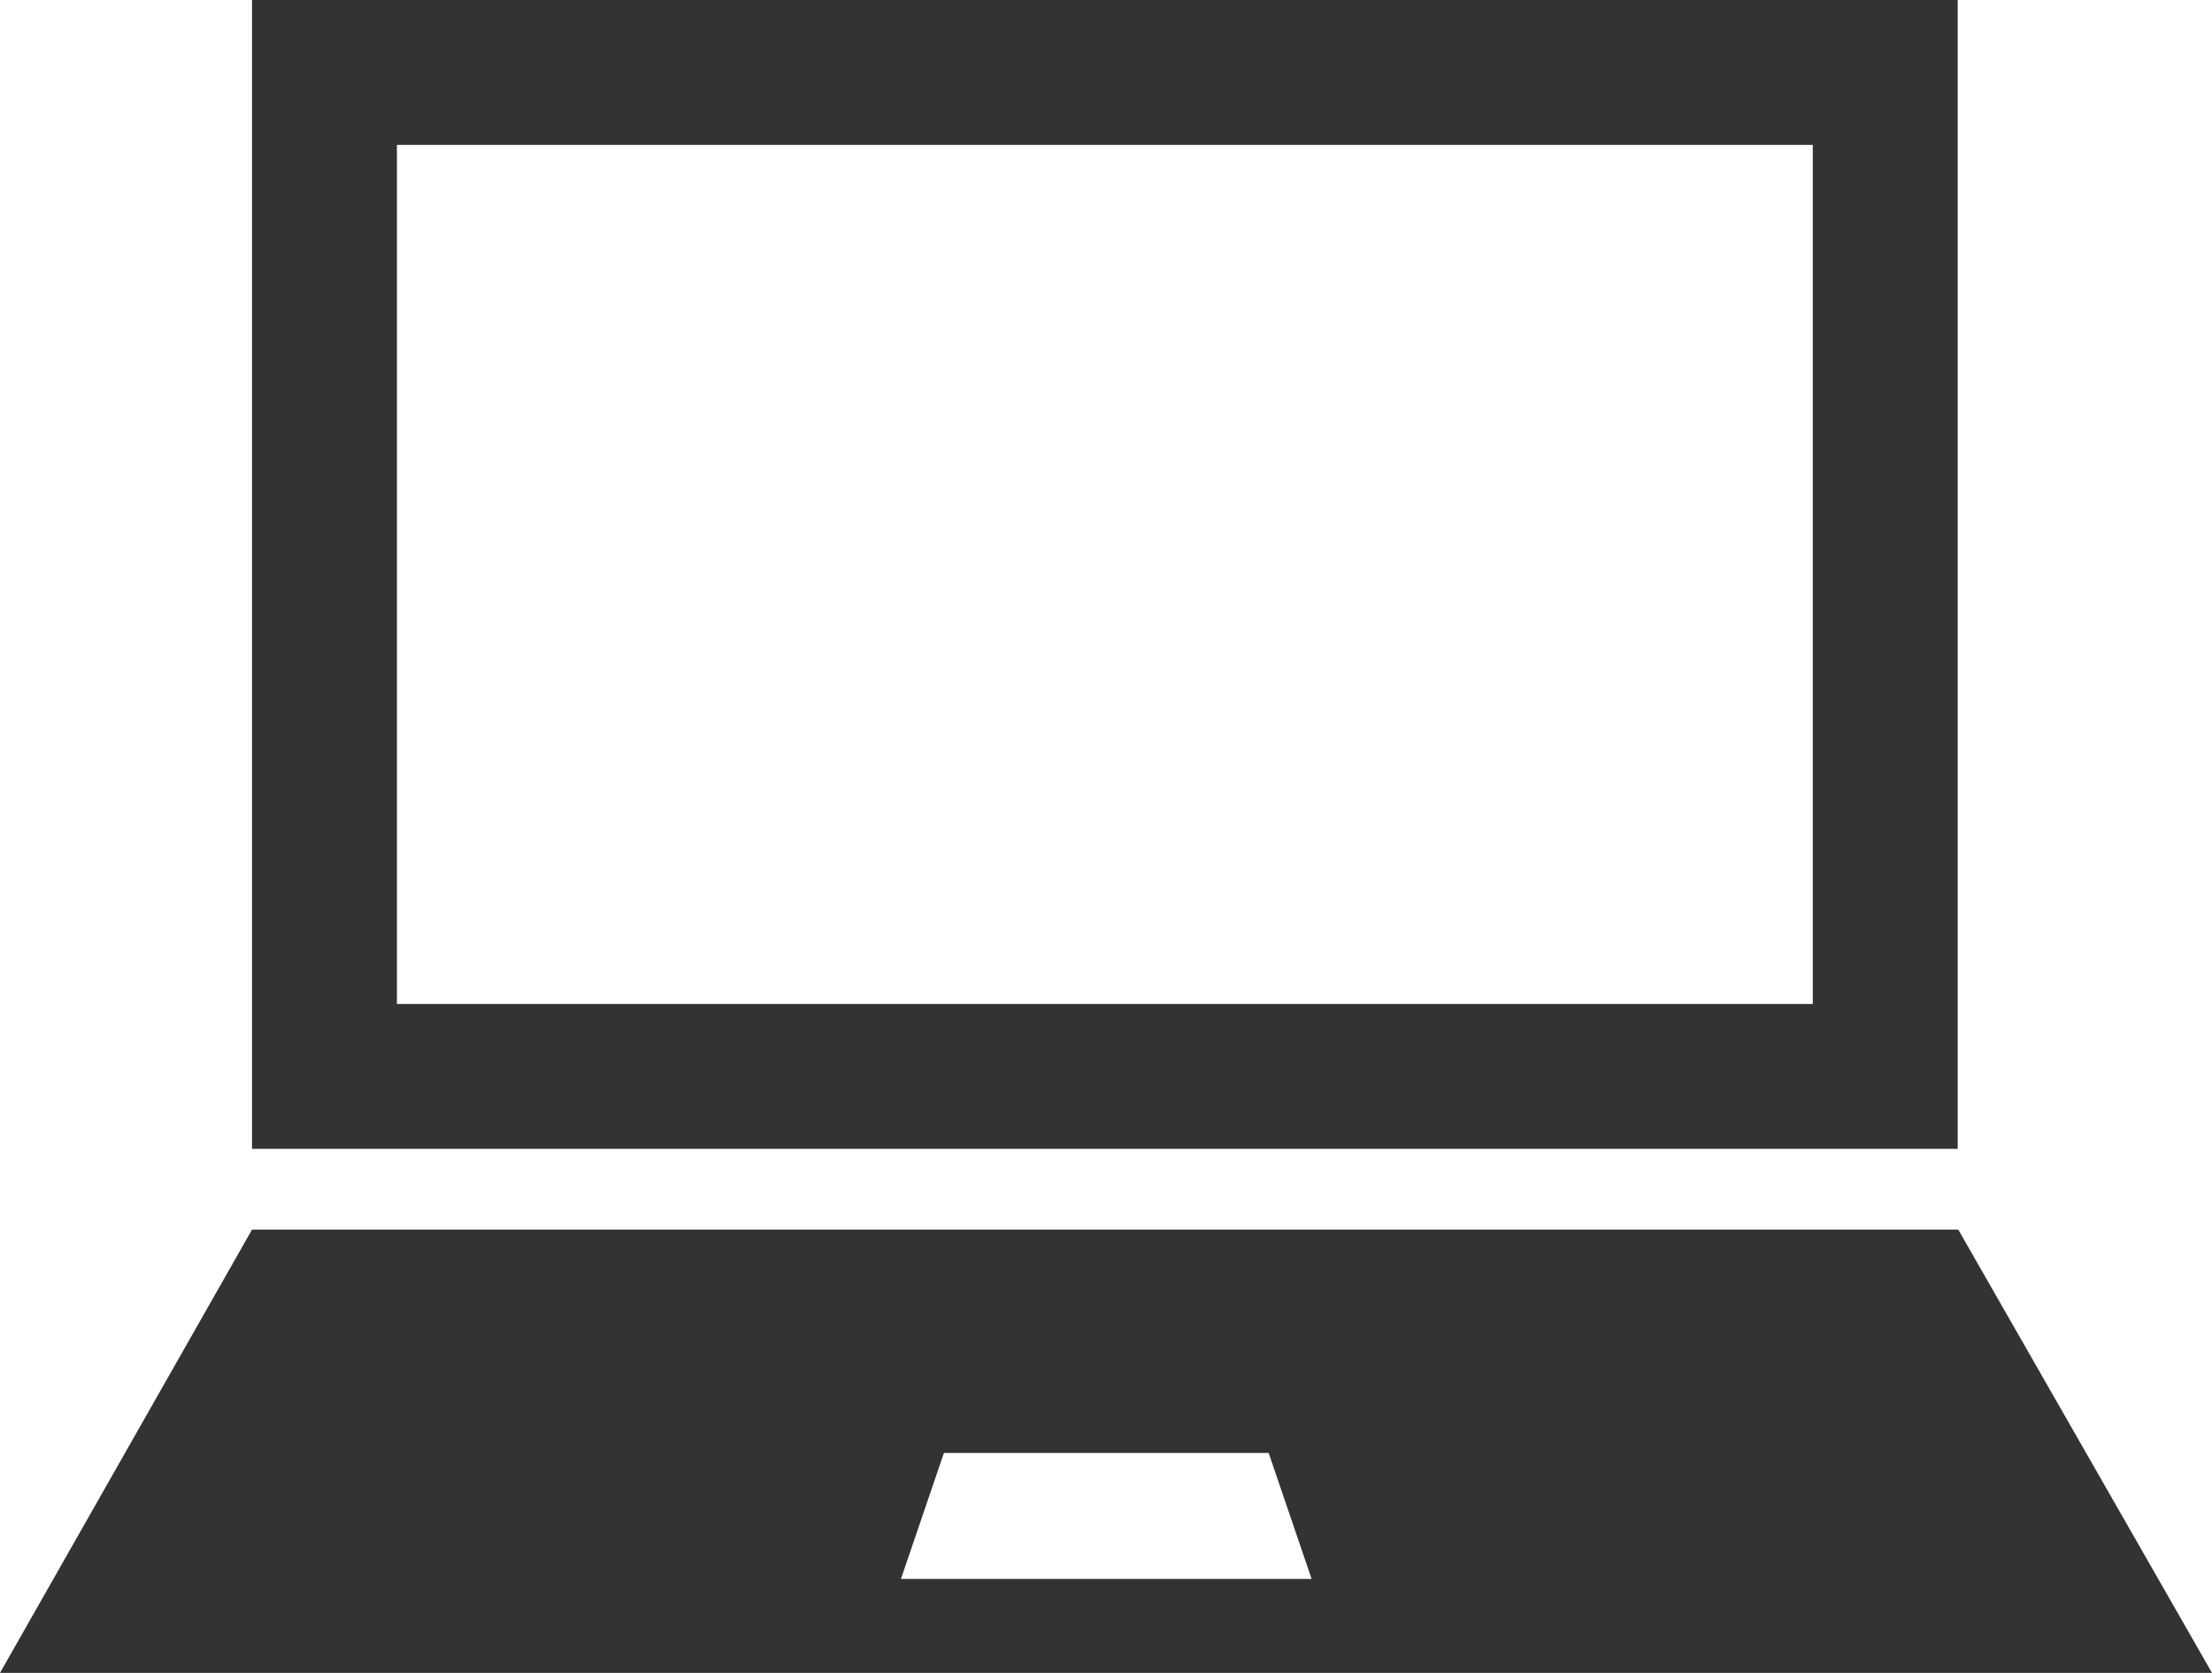
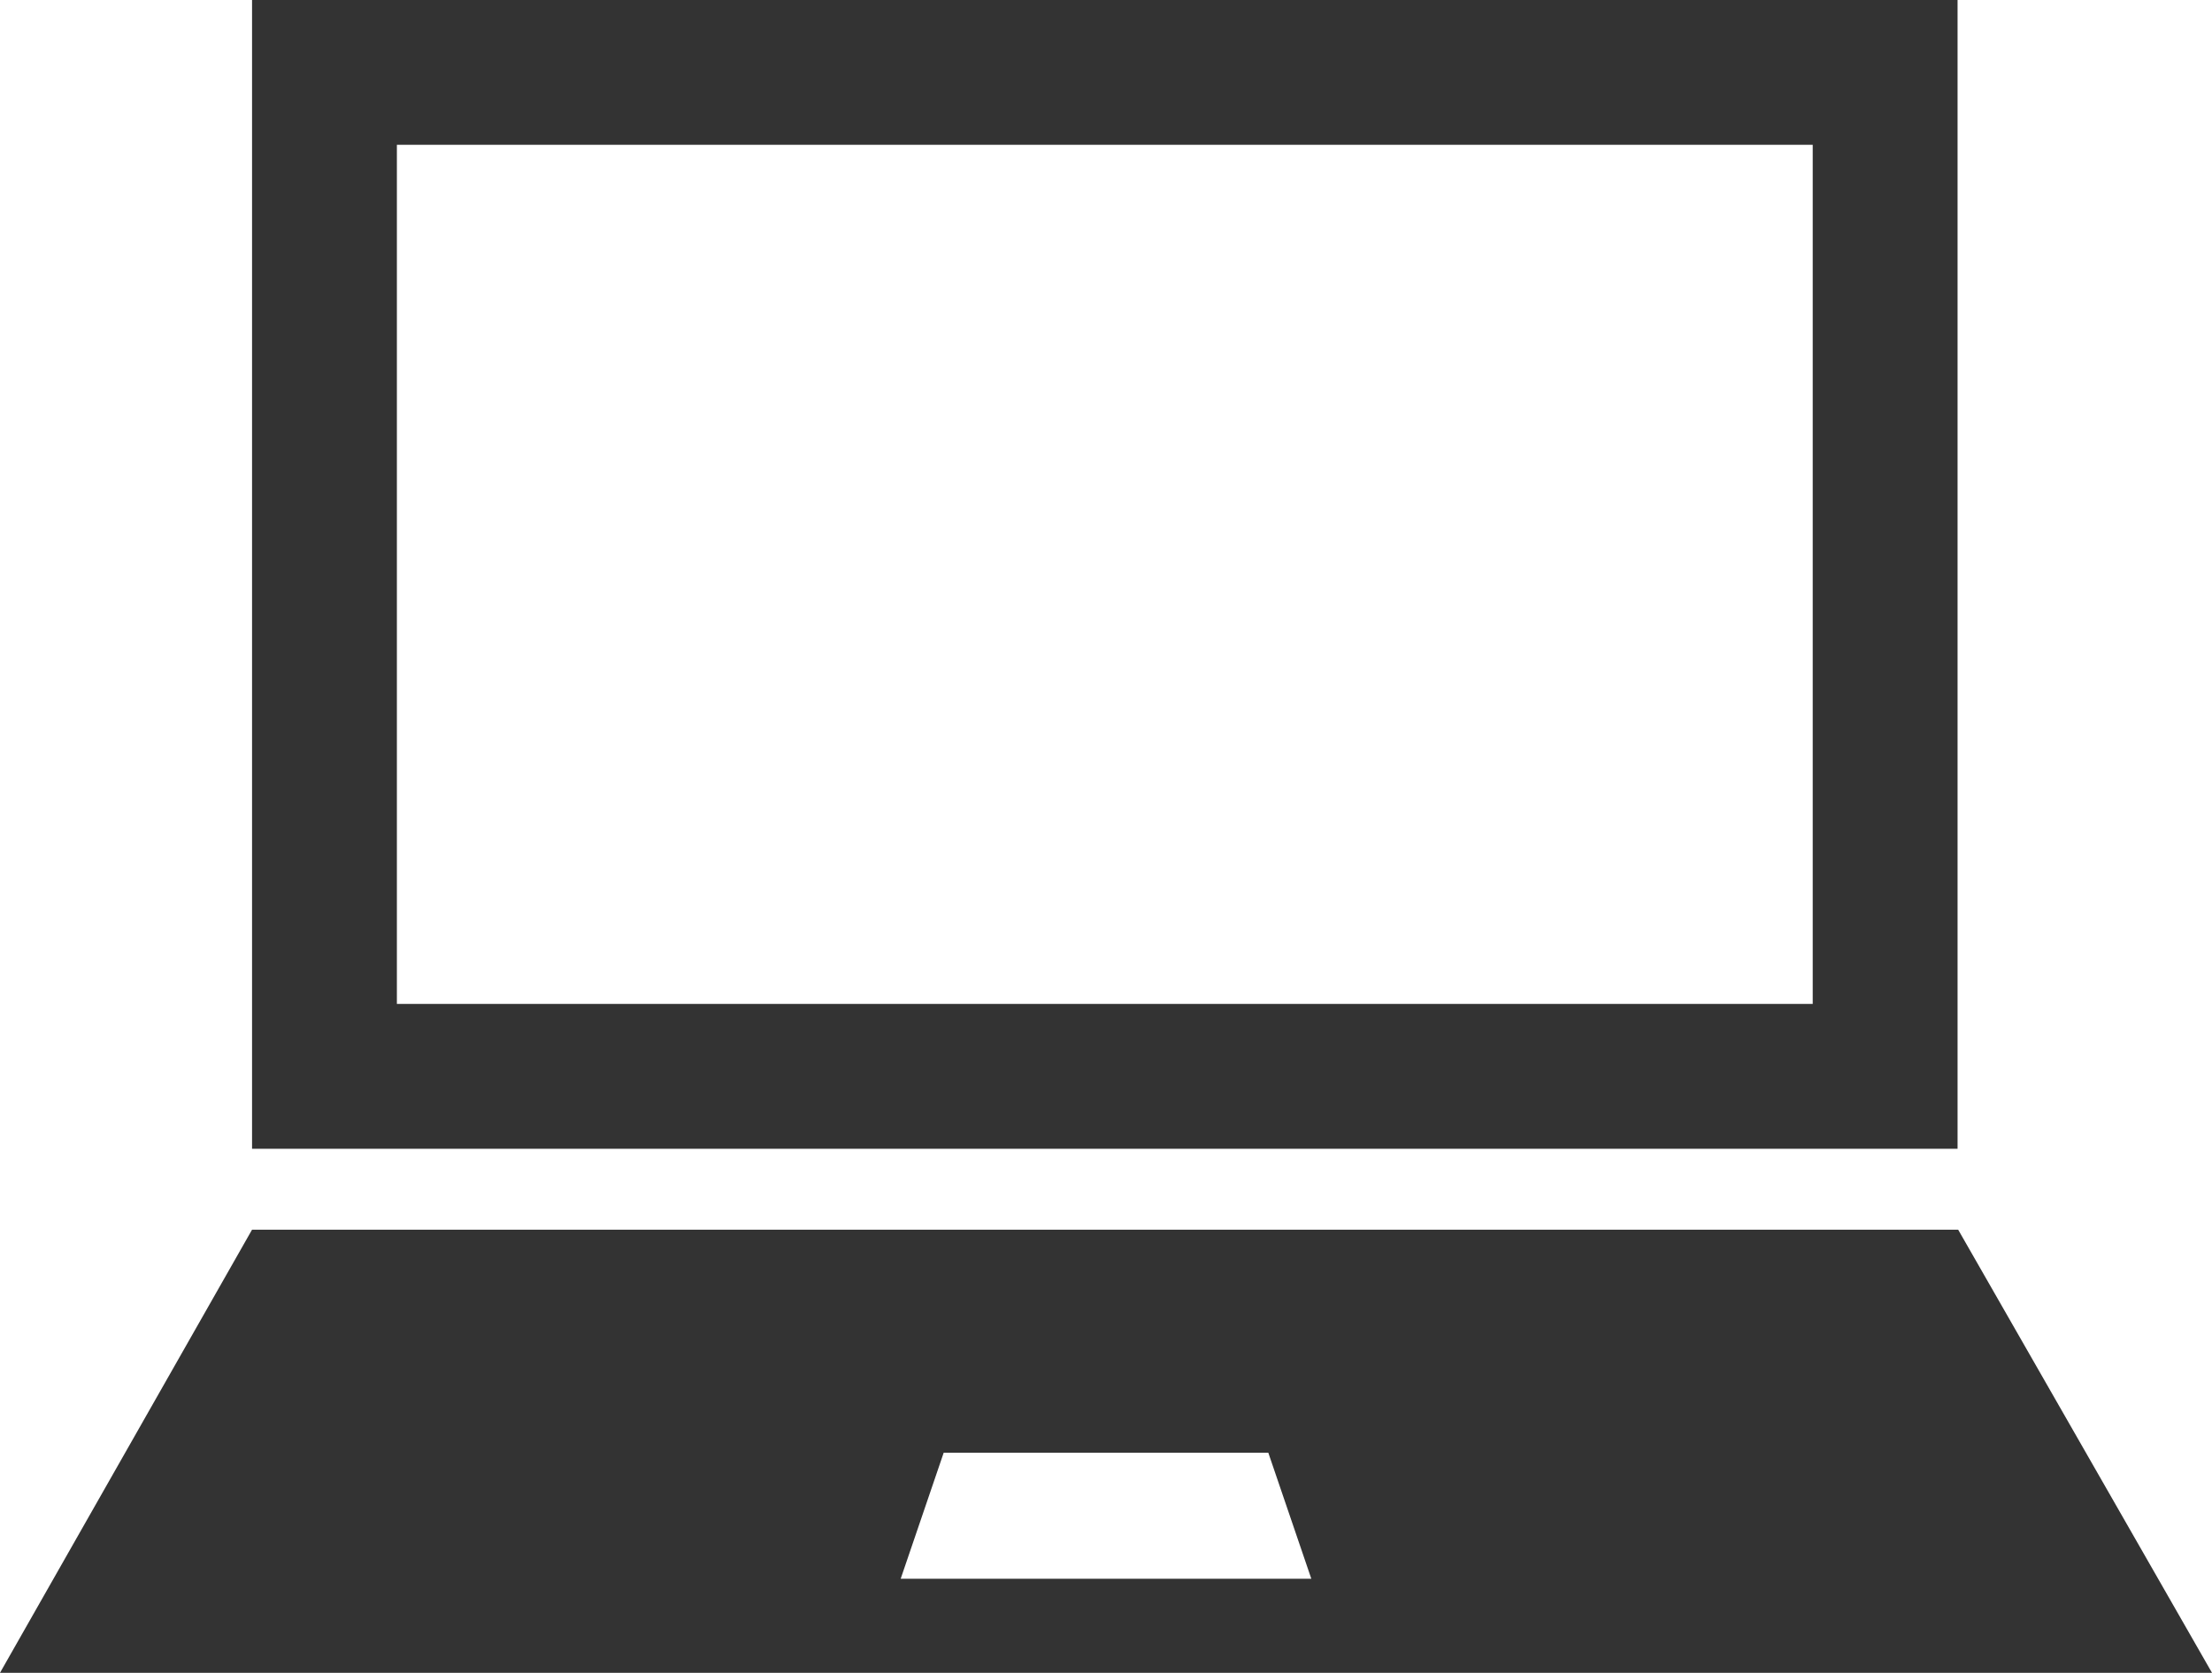
- <svg xmlns="http://www.w3.org/2000/svg" version="1.1" id="Layer_1" x="0px" y="0px" viewBox="-16.1 238.9 386.2 292" enable-background="new -16.1 238.9 386.2 292" xml:space="preserve">
-   <path id="laptop-icon" fill="#333333" d="M325.8,238.9H27.9v200.6h297.8V238.9L325.8,238.9z M300.5,414.2H53.2v-150h247.2V414.2  L300.5,414.2z M325.8,453.6H27.9L-16.1,531h386.2L325.8,453.6z M141.2,514.6l7.5-22h56.7l7.5,22H141.2z" />
+ <svg xmlns="http://www.w3.org/2000/svg" version="1.1" x="0px" y="0px" viewBox="127.6 -0.1 740.7 560.2" enable-background="new 127.6 -0.1 740.7 560.2" xml:space="preserve">
+   <g id="Layer_2">
+     <rect x="127.6" y="-0.1" fill="none" width="740.7" height="560.2" />
+   </g>
+   <g id="Layer_1">
+     <path id="laptop-icon" fill="#333333" d="M783.3-0.1H212v384.7h571.1V-0.1H783.3z M734.7,336.1H260.5V48.4h474.1v287.7H734.7z    M783.3,411.7H212l-84.4,148.4h740.7L783.3,411.7z M429.2,528.6l14.4-42.2h108.7l14.4,42.2H429.2z" />
+   </g>
</svg>
